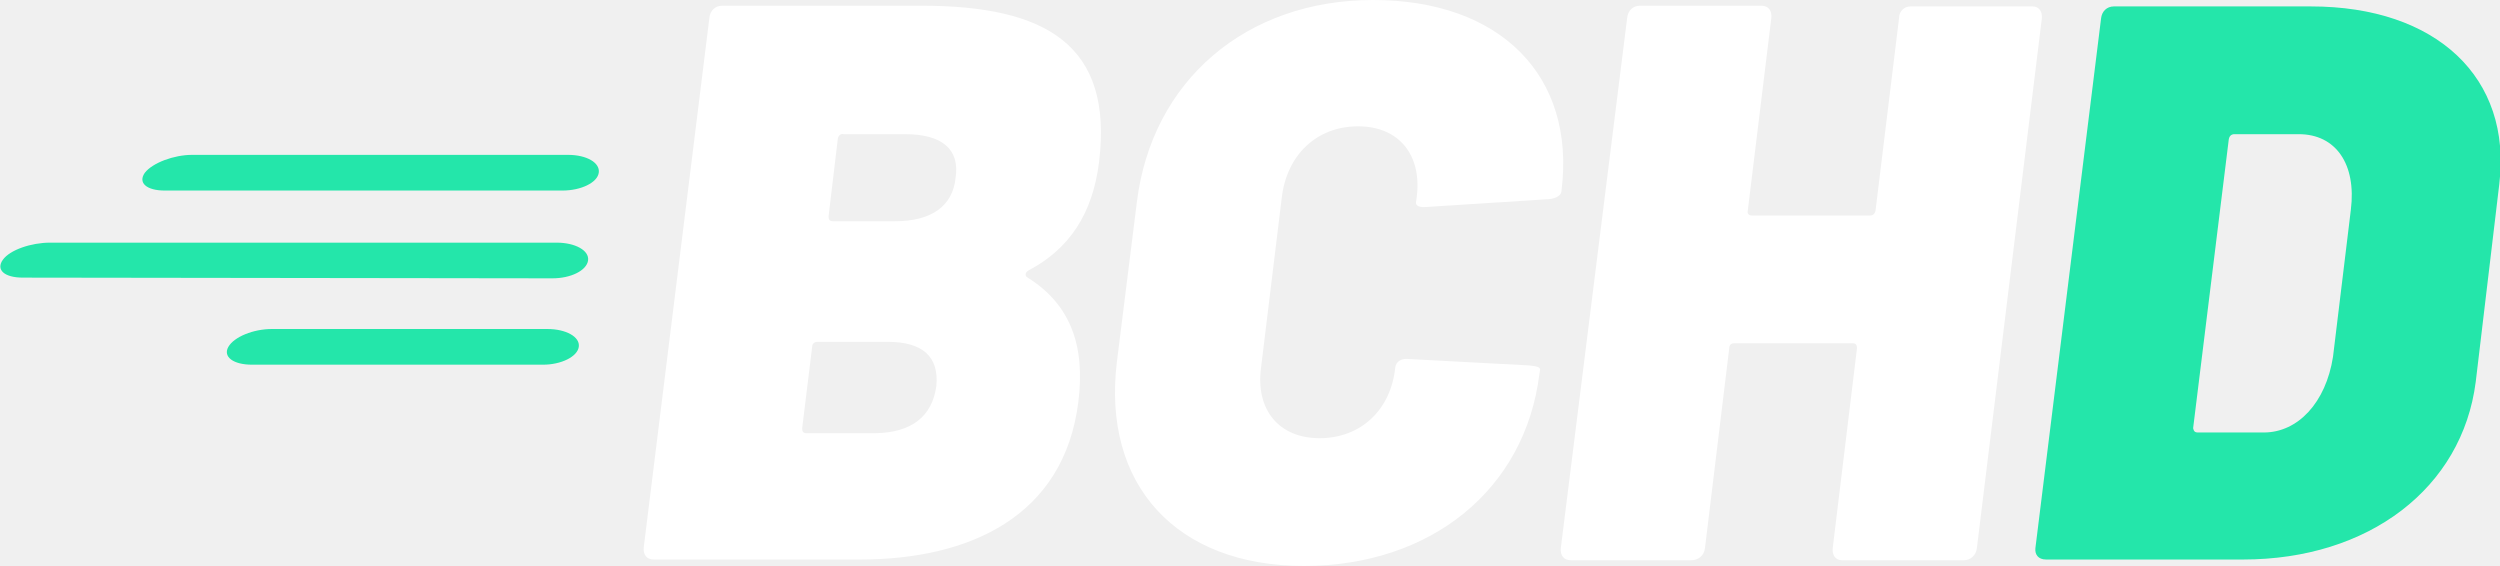
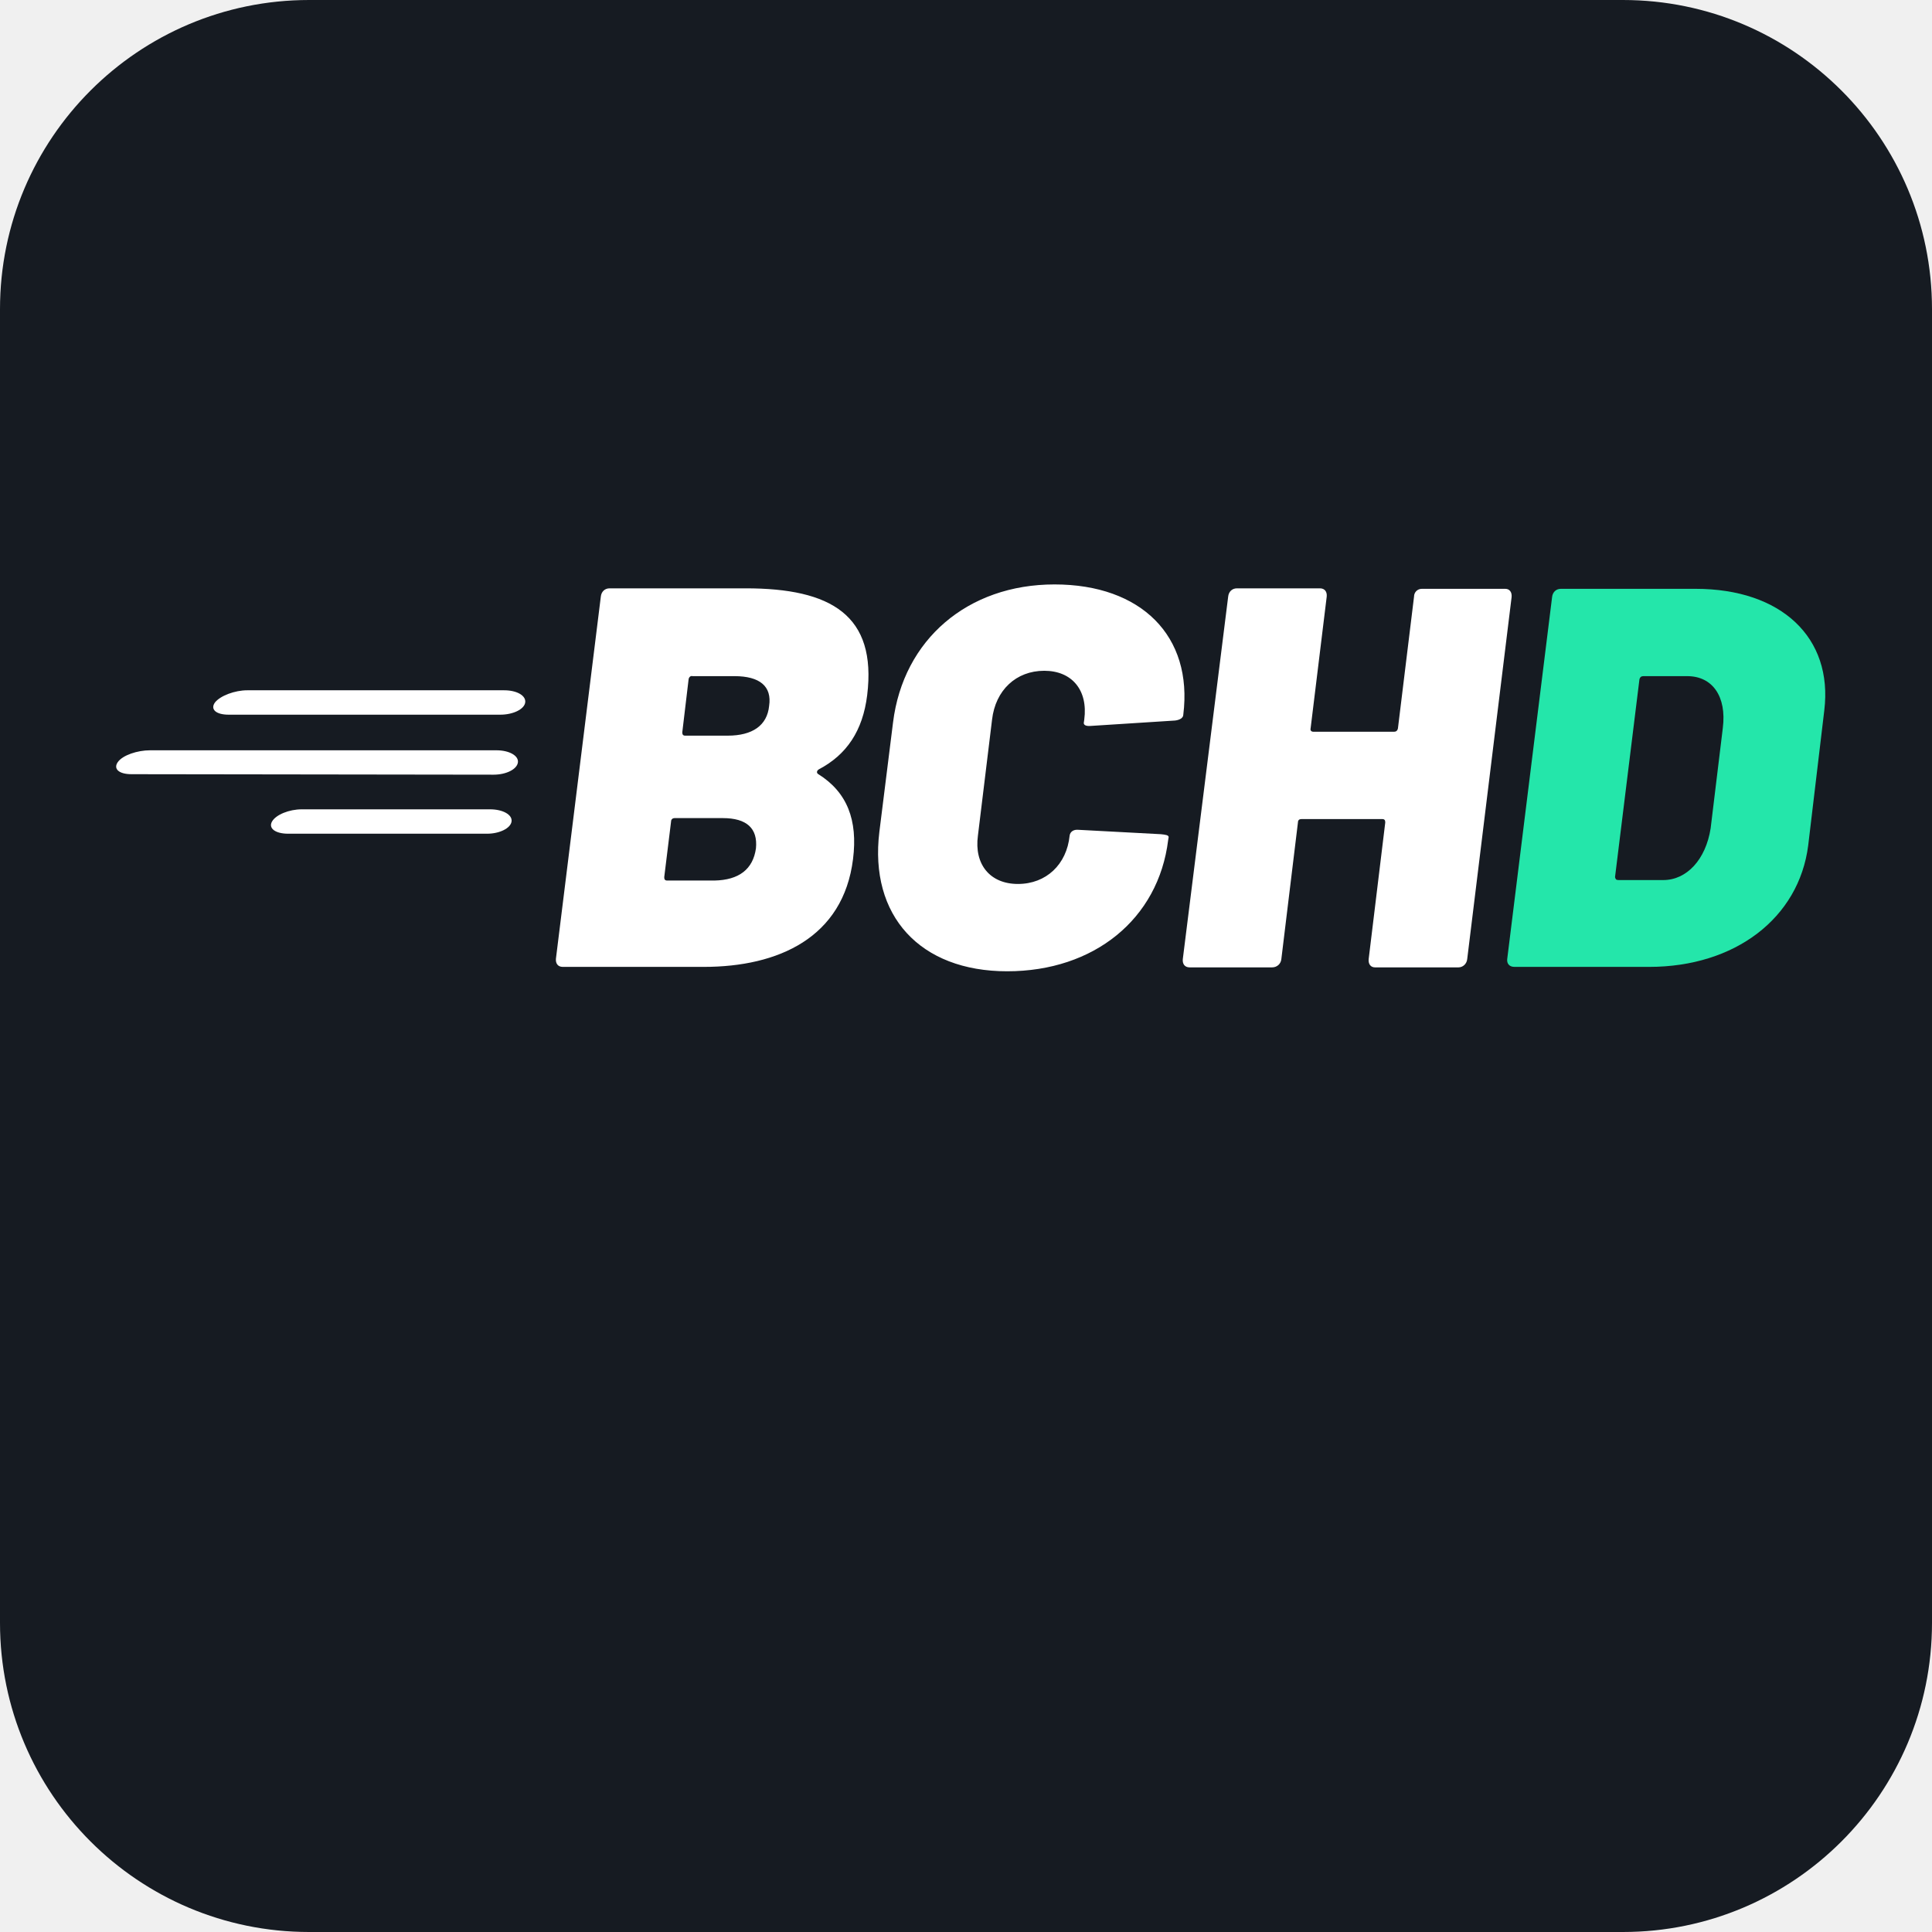
- <svg xmlns="http://www.w3.org/2000/svg" width="350.3" height="79.3" viewBox="0 0 350.3 79.3">
-   <style>.st0{fill:#fff}.st1{fill:#24e6aa}</style>
-   <path class="st0" d="M144 38.9c5.9 3.7 8.1 9.4 7.1 17.4-2 16.1-15.3 22.1-30.6 22.1H91.6c-1 0-1.5-.7-1.4-1.7l9.2-74.2c.1-1 .8-1.7 1.8-1.7h27.9C146.6.8 156 6.3 154 22.7c-.9 7.3-4.2 12.2-9.9 15.2-.5.3-.5.8-.1 1zm-12.8 15.2c.4-4.1-1.9-6.2-6.8-6.2h-9.9c-.3 0-.7.2-.7.7L112.4 60c0 .4.1.7.6.7h9.7c5-.1 7.9-2.3 8.5-6.6zm-13.8-34.7l-1.3 10.9c0 .4.1.7.6.7h8.7c5.1 0 8.1-2.1 8.5-6.1.6-4-1.9-6.1-7.1-6.1h-8.6c-.3-.1-.7.1-.8.6zM156.5 50.7l2.8-22.4c2.1-17 15.3-28.3 33.1-28.3s28.4 10.6 26.4 26.7c0 .7-.8 1.1-1.7 1.2L199.9 29c-1.1.1-1.5-.2-1.5-.6l.1-.7c.8-6-2.5-10-8.2-10-5.8 0-10 4-10.7 10l-2.9 23.8c-.8 5.9 2.5 9.9 8.2 9.9 5.8 0 10-4 10.6-9.9.1-.8.8-1.3 1.8-1.2l16.9.9c1 .1 1.6.2 1.6.6l-.1.6c-2 16.2-15.2 26.9-33 26.9-17.9 0-28.3-11.4-26.2-28.6zM267.7.9h17.1c.9 0 1.4.7 1.3 1.7L277 76.8c-.1 1-.9 1.7-1.8 1.7h-17.1c-.9 0-1.4-.7-1.3-1.7l3.4-28c0-.4-.1-.7-.6-.7H243c-.4 0-.7.2-.7.7l-3.4 28c-.1 1-.9 1.7-1.9 1.7h-16.9c-1 0-1.5-.7-1.4-1.7L228 2.5c.1-1 .8-1.7 1.8-1.7h17c1 0 1.5.7 1.4 1.7l-3.3 27c-.1.4.1.7.6.7H262c.4 0 .7-.2.8-.7l3.3-27c0-.9.7-1.6 1.6-1.6z" />
-   <path class="st1" d="M285.2 76.8l9.2-74.2c.1-1 .8-1.7 1.8-1.7h27.6c17.6 0 28.2 10 26.4 24.9l-3.3 27.7c-1.9 14.9-15 24.9-32.6 24.9h-27.6c-1.1 0-1.6-.7-1.5-1.6zM308 60.6h9.2c4.8 0 8.7-4.2 9.7-10.6l2.5-20.6c.8-6.4-2.1-10.6-7.3-10.6h-9c-.4 0-.7.2-.8.7l-5 40.5c.1.4.2.6.7.6zM23.1 26.7c-2.6 0-3.8-1.1-2.8-2.5 1.1-1.4 4.1-2.5 6.6-2.5h52.7c2.6 0 4.5 1.1 4.3 2.5-.2 1.4-2.5 2.5-5.1 2.5H23.1zM3.2 38.9c-2.6 0-3.8-1.1-2.8-2.5S4.4 34 7 34h71c2.6 0 4.6 1.1 4.4 2.5S80 39 77.4 39l-74.2-.1zM35.3 51.1c-2.6 0-4.1-1.1-3.3-2.5.8-1.4 3.5-2.5 6.1-2.5h38.6c2.6 0 4.6 1.1 4.4 2.5-.2 1.4-2.5 2.5-5 2.5H35.3z" />
+ <svg xmlns="http://www.w3.org/2000/svg" viewBox="0 0 200 200" width="200" height="200">
+   <rect width="200" height="200" rx="32" fill="#161b22" />
+   <g transform="translate(12,60.5) scale(0.505)">
+     <style>.st0{fill:#fff}.st1{fill:#24e6aa}</style>
+     <path class="st0" d="M144 38.9c5.9 3.7 8.1 9.4 7.1 17.4-2 16.1-15.3 22.1-30.6 22.1H91.6c-1 0-1.5-.7-1.4-1.7l9.2-74.2c.1-1 .8-1.7 1.8-1.7h27.9C146.6.8 156 6.3 154 22.7c-.9 7.3-4.2 12.2-9.9 15.2-.5.3-.5.8-.1 1zm-12.8 15.2c.4-4.1-1.9-6.2-6.8-6.2h-9.9c-.3 0-.7.2-.7.7L112.4 60c0 .4.1.7.6.7h9.7c5-.1 7.9-2.3 8.5-6.6zm-13.8-34.7l-1.3 10.9c0 .4.1.7.6.7h8.7c5.1 0 8.1-2.1 8.5-6.1.6-4-1.9-6.1-7.1-6.1h-8.6c-.3-.1-.7.1-.8.6zM156.5 50.7l2.8-22.4c2.1-17 15.3-28.3 33.1-28.3s28.4 10.6 26.4 26.7c0 .7-.8 1.1-1.7 1.2L199.9 29c-1.1.1-1.5-.2-1.5-.6l.1-.7c.8-6-2.5-10-8.2-10-5.8 0-10 4-10.7 10l-2.9 23.8c-.8 5.9 2.5 9.9 8.2 9.9 5.8 0 10-4 10.6-9.9.1-.8.8-1.3 1.8-1.2l16.9.9c1 .1 1.6.2 1.6.6l-.1.6c-2 16.2-15.2 26.9-33 26.9-17.9 0-28.3-11.4-26.2-28.6zM267.7.9h17.1c.9 0 1.4.7 1.3 1.7L277 76.8c-.1 1-.9 1.7-1.8 1.7h-17.1c-.9 0-1.4-.7-1.3-1.7l3.4-28c0-.4-.1-.7-.6-.7H243c-.4 0-.7.2-.7.7l-3.4 28c-.1 1-.9 1.7-1.9 1.7h-16.9c-1 0-1.5-.7-1.4-1.7L228 2.5c.1-1 .8-1.7 1.8-1.7h17c1 0 1.5.7 1.4 1.7l-3.3 27c-.1.4.1.7.6.7H262c.4 0 .7-.2.8-.7l3.3-27c0-.9.7-1.6 1.6-1.6z" />
+     <path class="st1" d="M285.2 76.8l9.2-74.2c.1-1 .8-1.7 1.8-1.7h27.6c17.6 0 28.2 10 26.4 24.9l-3.3 27.7c-1.9 14.9-15 24.9-32.6 24.9h-27.6c-1.1 0-1.6-.7-1.5-1.6zM308 60.6h9.2c4.8 0 8.7-4.2 9.7-10.6l2.5-20.6c.8-6.4-2.1-10.6-7.3-10.6h-9c-.4 0-.7.2-.8.7l-5 40.5c.1.4.2.6.7.6z" />
+     <path class="st0" d="M23.1 26.7c-2.6 0-3.8-1.1-2.8-2.5 1.1-1.4 4.1-2.5 6.6-2.5h52.7c2.6 0 4.5 1.1 4.3 2.5-.2 1.4-2.5 2.5-5.1 2.5H23.1zM3.2 38.9c-2.6 0-3.8-1.1-2.8-2.5S4.4 34 7 34h71c2.6 0 4.6 1.1 4.4 2.5S80 39 77.4 39l-74.2-.1zM35.3 51.1c-2.6 0-4.1-1.1-3.3-2.5.8-1.4 3.5-2.5 6.1-2.5h38.6c2.6 0 4.6 1.1 4.4 2.5-.2 1.4-2.5 2.5-5 2.5H35.3z" />
+   </g>
</svg>
